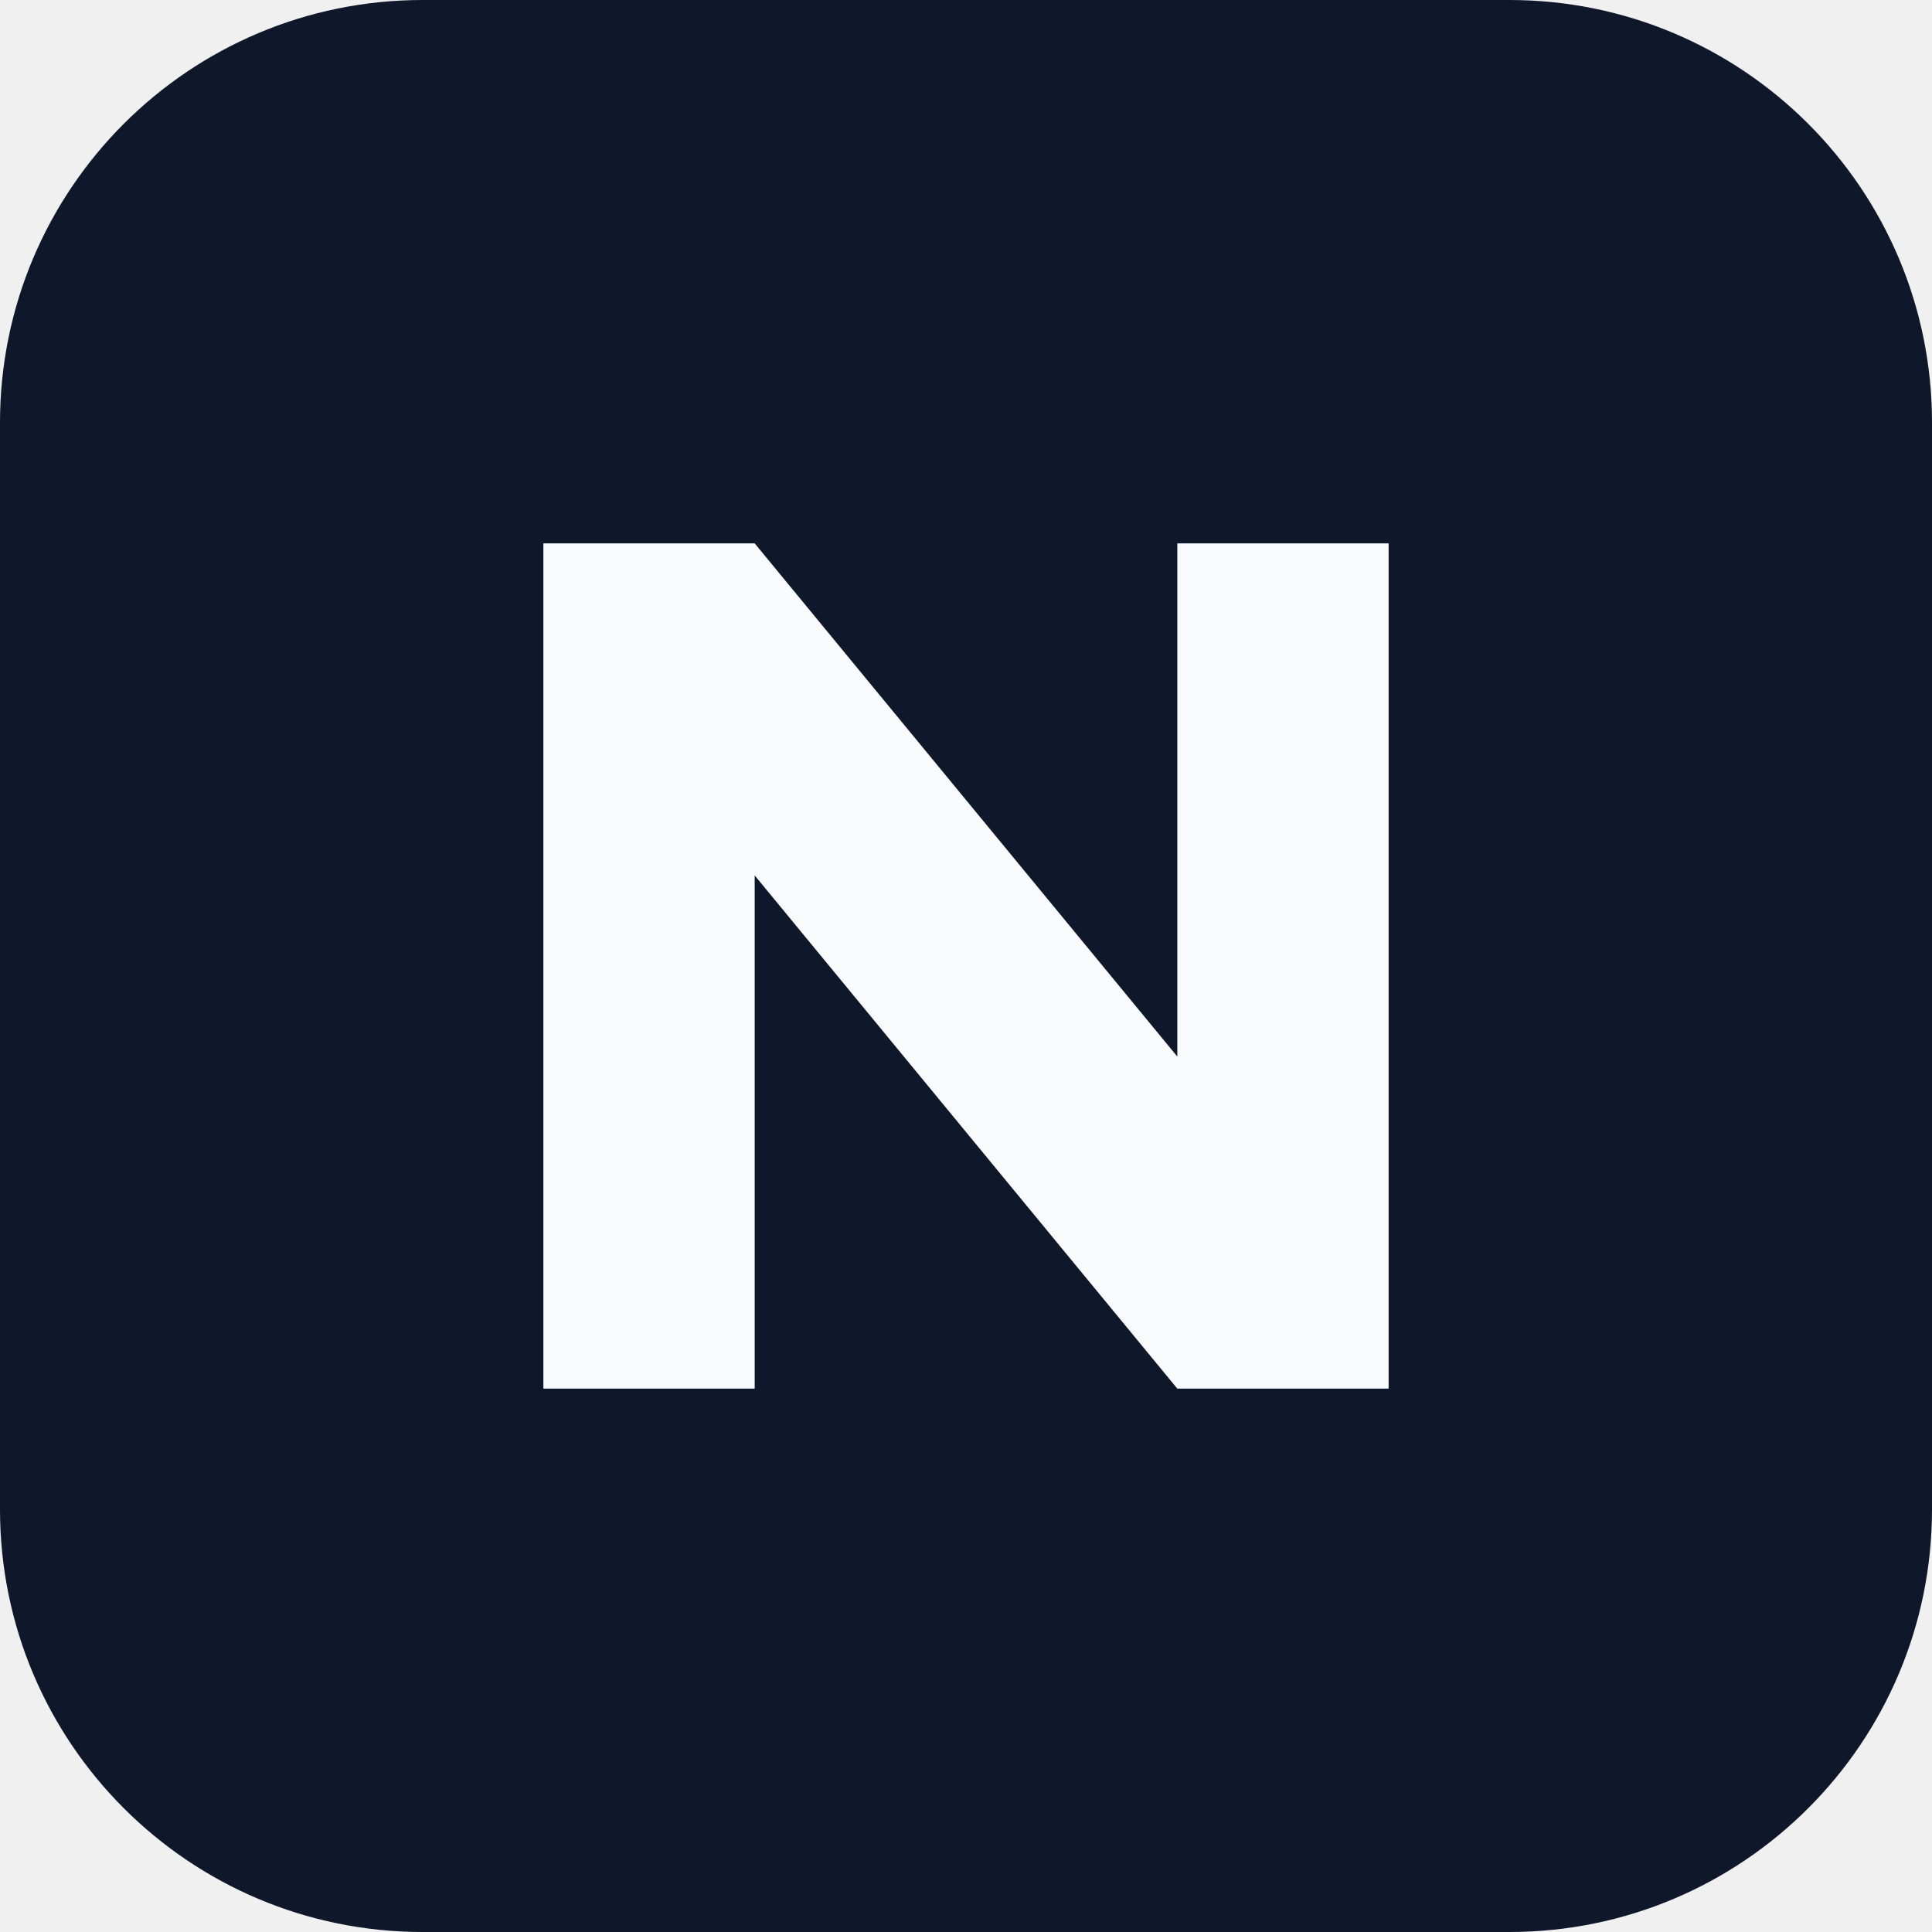
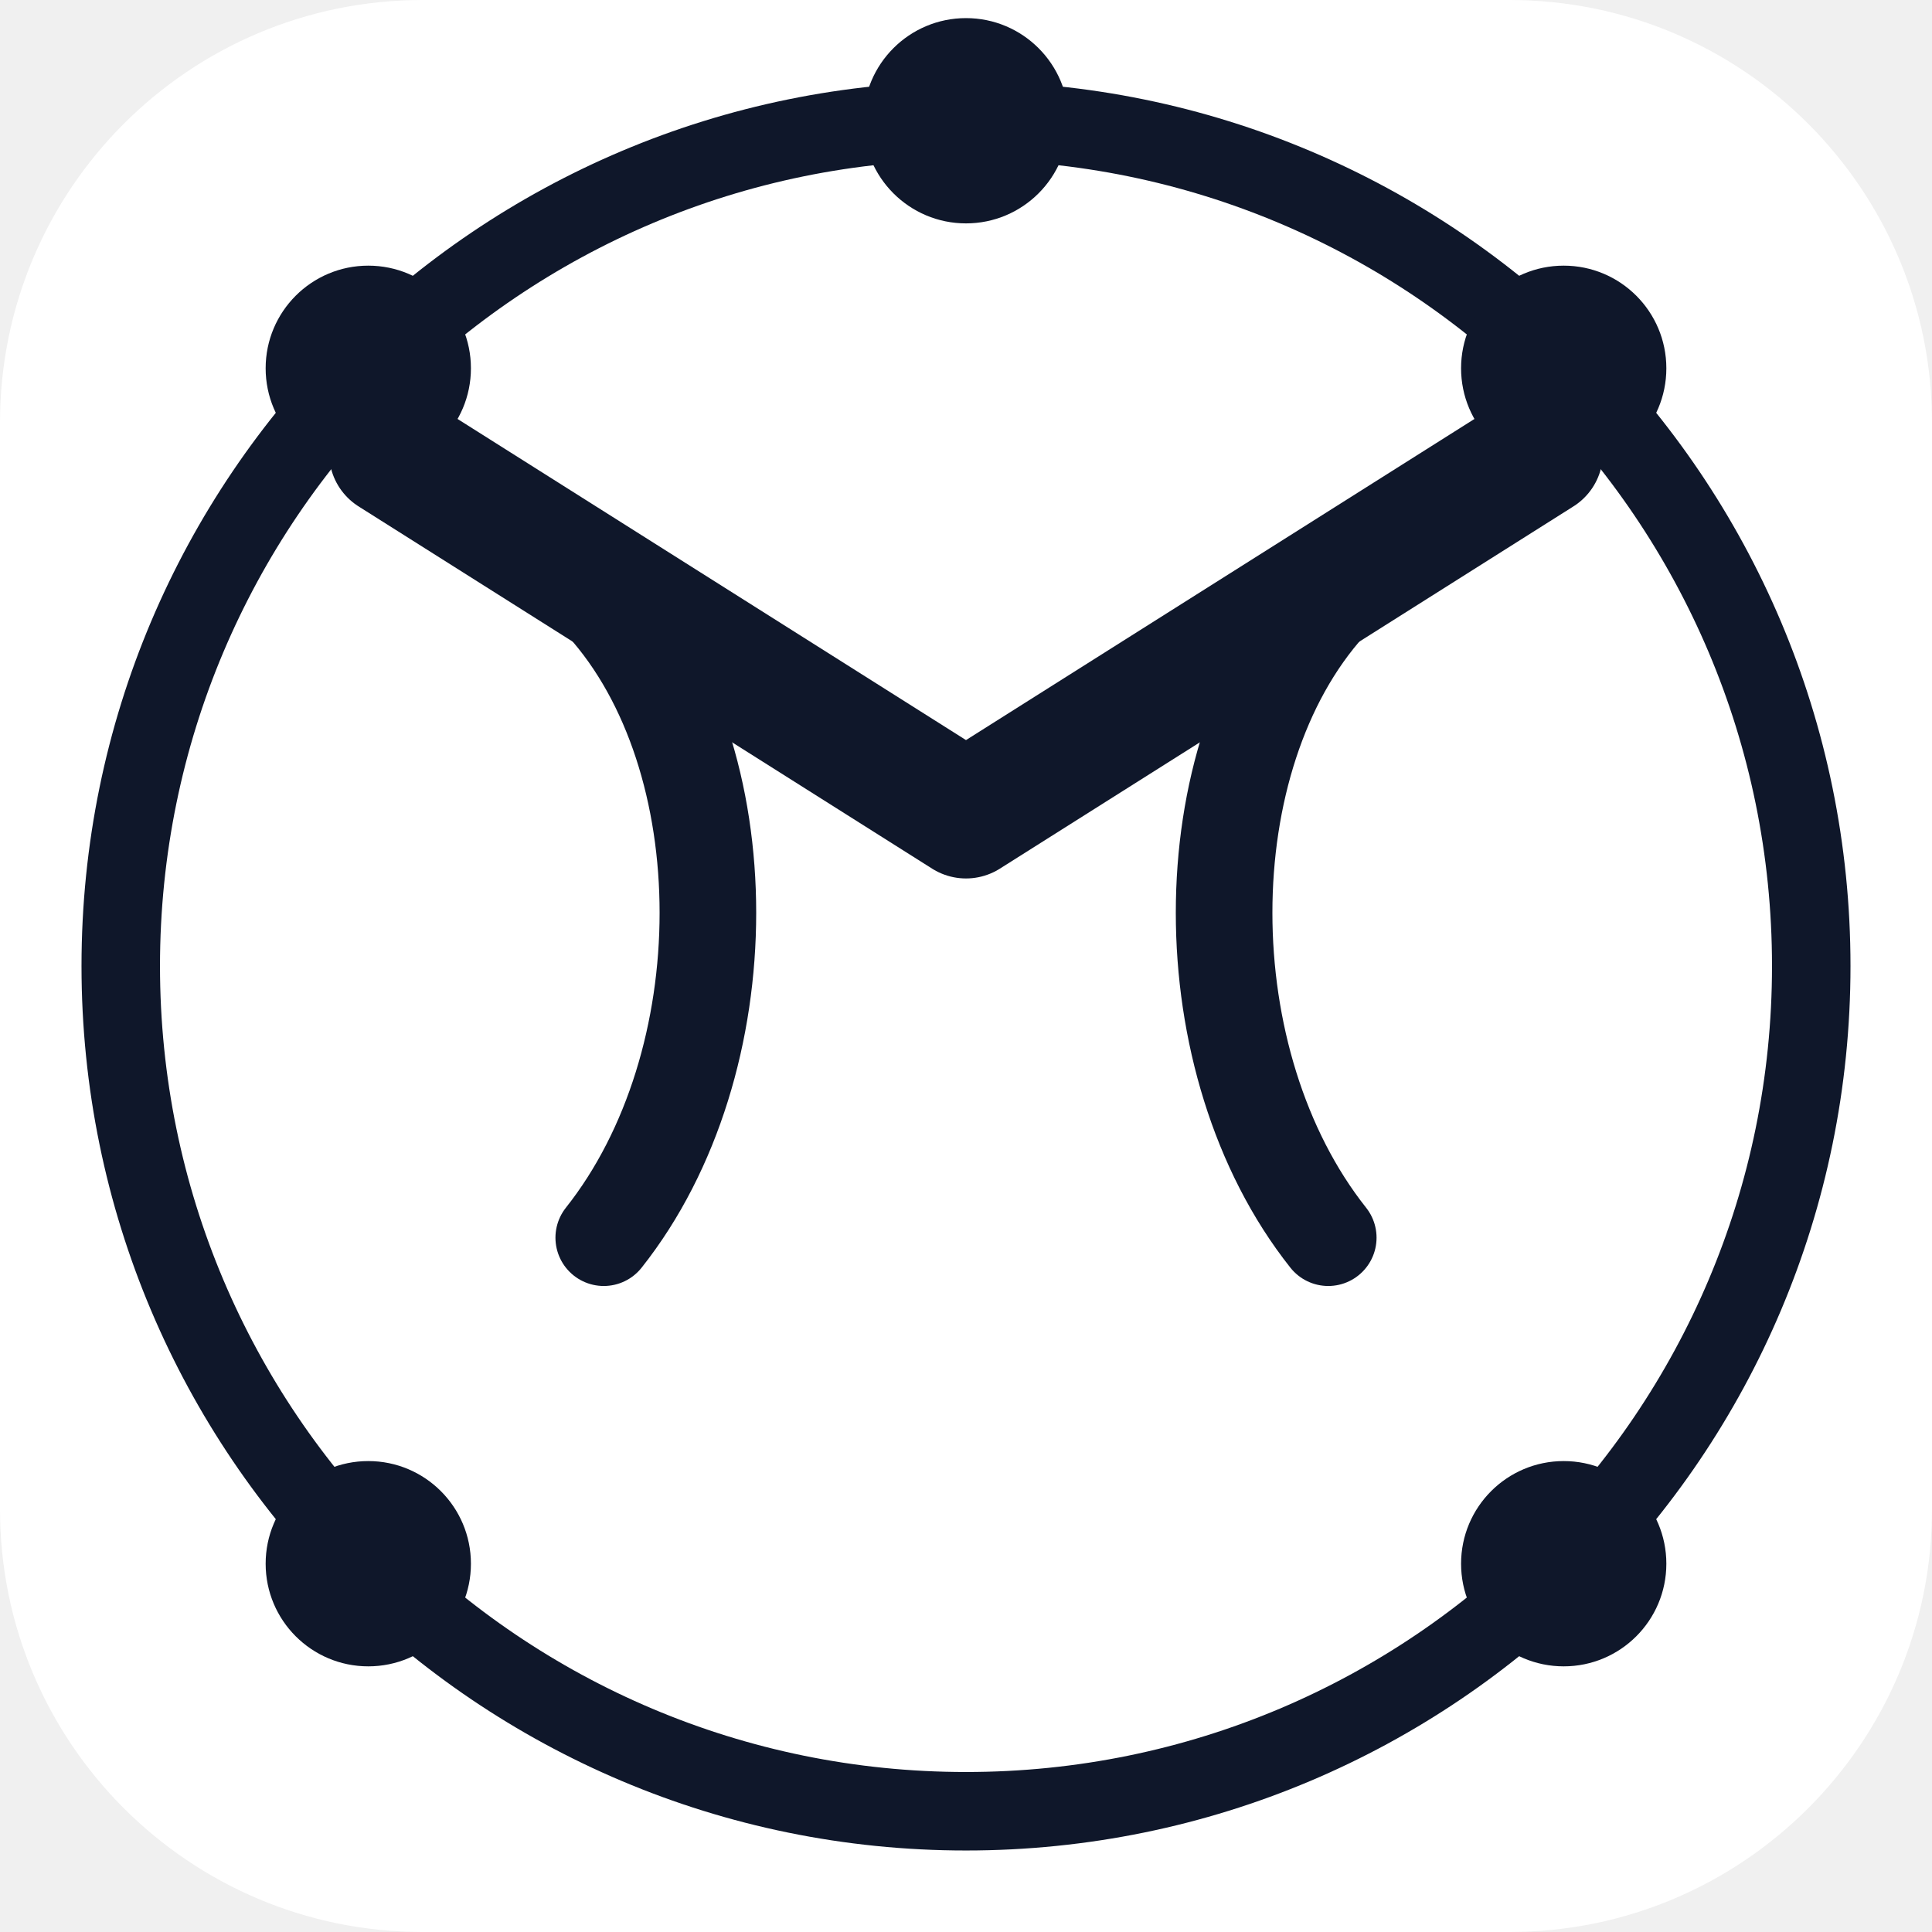
- <svg xmlns="http://www.w3.org/2000/svg" viewBox="0 0 64 64" role="img" aria-label="MetaOntic AI Management Tool">
-   <rect width="64" height="64" rx="14" fill="#0f172a" />
-   <path d="M18 46V18h7l14 17V18h7v28h-7L25 29v17z" fill="#f8fafc" />
+ <svg xmlns="http://www.w3.org/2000/svg" viewBox="0 0 64 64" role="img" aria-label="MetaOntic AI">
+   <rect width="64" height="64" rx="14" fill="#ffffff" />
+   <g fill="none" stroke="#0f172a" stroke-linecap="round" stroke-linejoin="round">
+     <circle cx="32" cy="32" r="28" stroke-width="2.6" />
+     <path d="M13 15 32 27l19-12" stroke-width="4.2" />
+     <path d="M20 20c4.6 5.1 4.6 15.2 0 21" stroke-width="3.2" />
+     <path d="M44 20c-4.6 5.1-4.6 15.2 0 21" stroke-width="3.2" />
+   </g>
+   <g fill="#0f172a">
+     <circle cx="32" cy="4" r="3.4" />
+     <circle cx="12.2" cy="12.2" r="3.4" />
+     <circle cx="51.8" cy="12.2" r="3.4" />
+     <circle cx="12.2" cy="51.8" r="3.4" />
+     <circle cx="51.8" cy="51.8" r="3.4" />
+   </g>
</svg>
